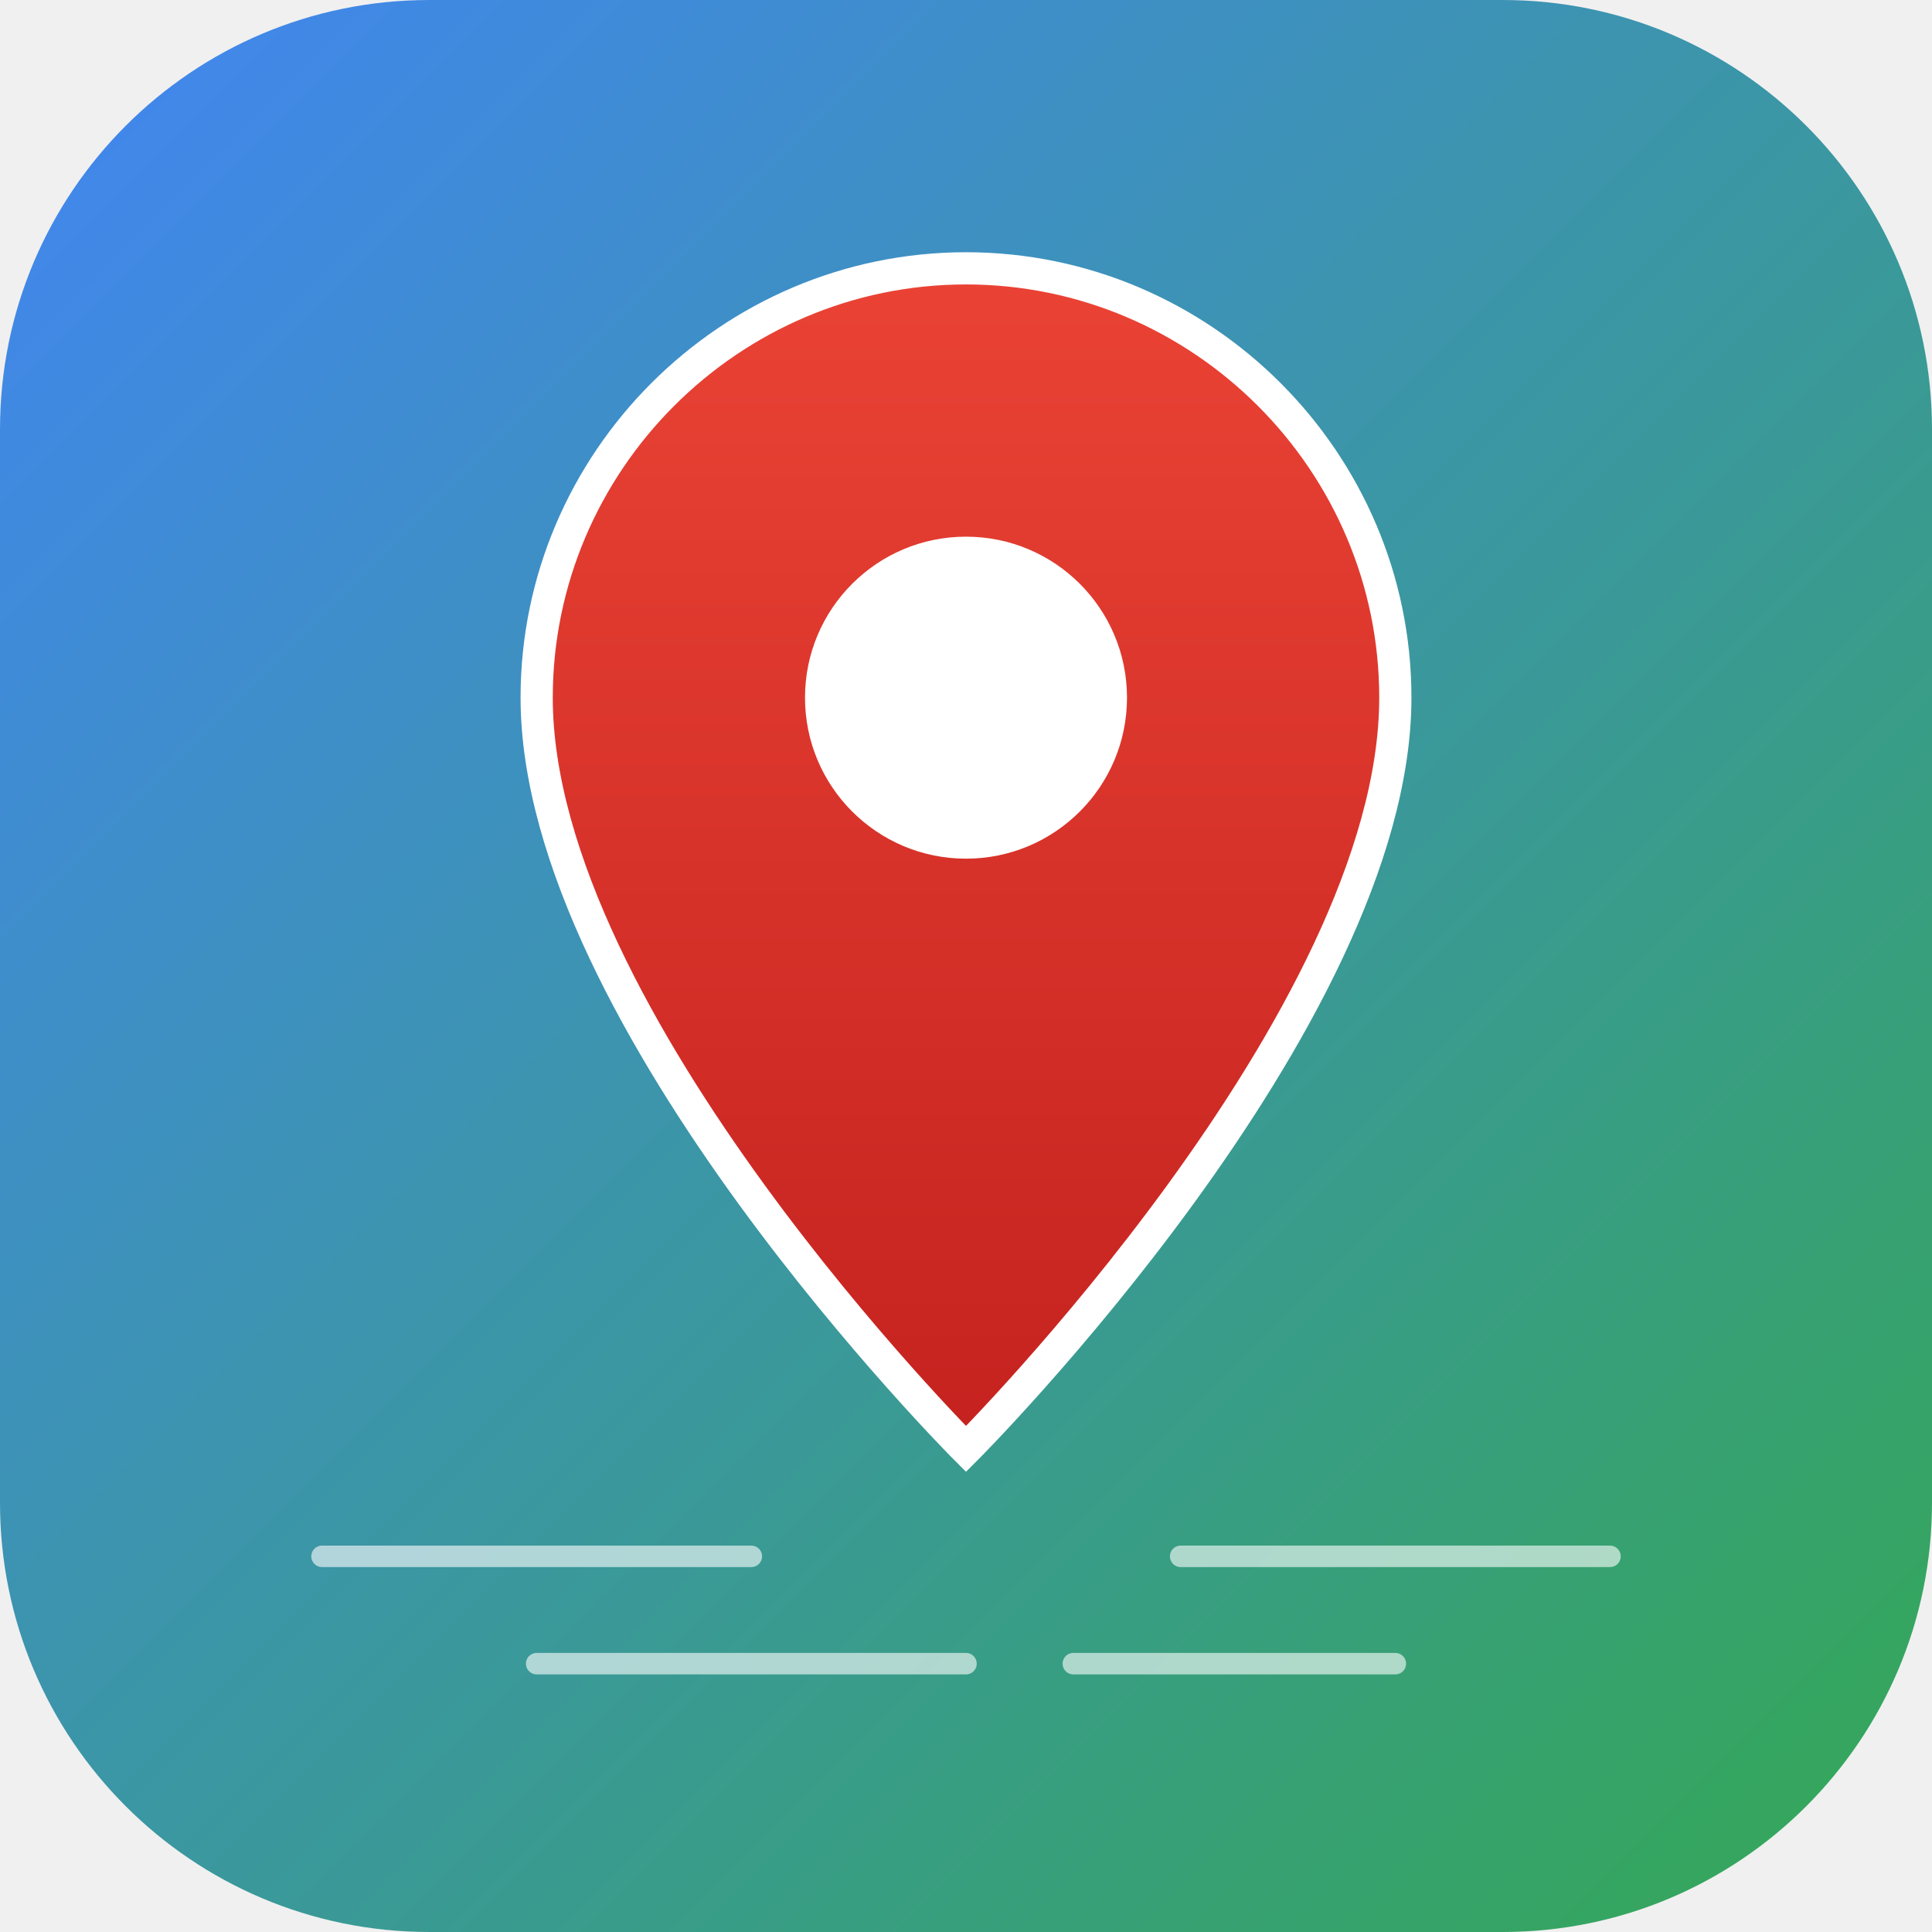
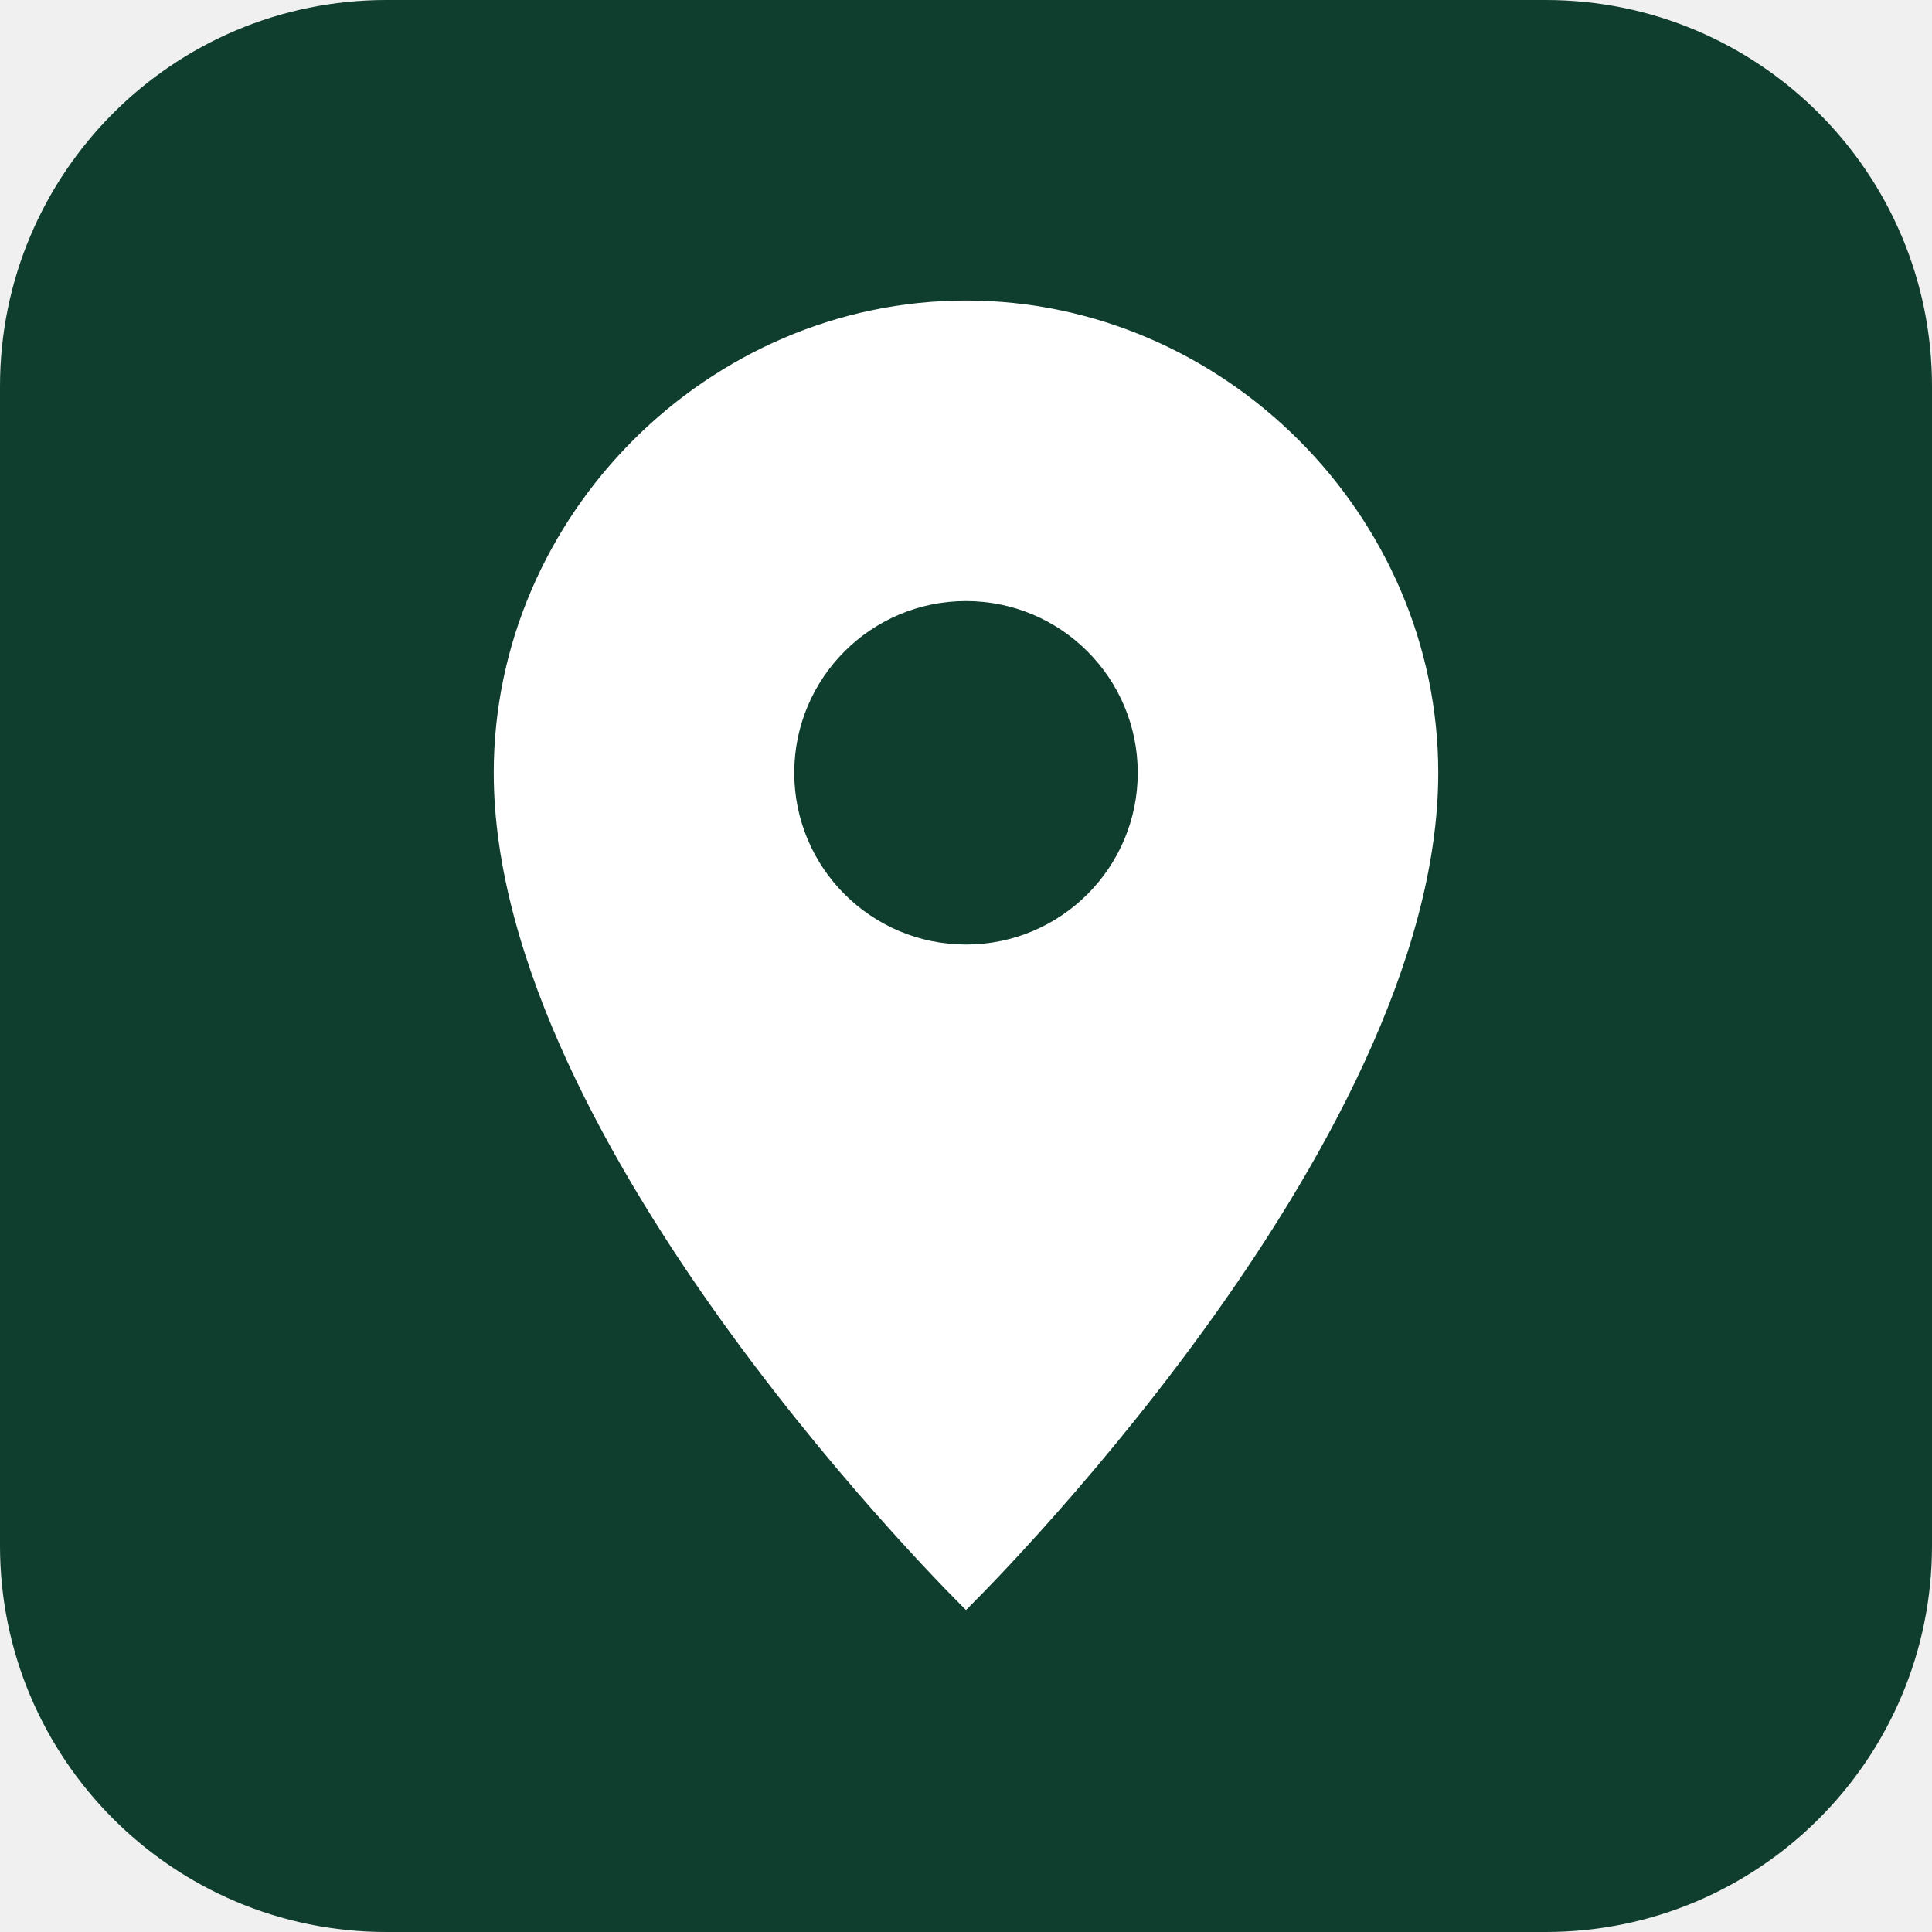
<svg xmlns="http://www.w3.org/2000/svg" viewBox="0 0 180 180">
-   <defs>
-     <linearGradient id="bgGradient" x1="0%" y1="0%" x2="100%" y2="100%">
-       <stop offset="0%" style="stop-color:#4285F4" />
-       <stop offset="100%" style="stop-color:#34A853" />
-     </linearGradient>
-     <linearGradient id="pinGradient" x1="0%" y1="0%" x2="0%" y2="100%">
-       <stop offset="0%" style="stop-color:#EA4335" />
-       <stop offset="100%" style="stop-color:#C5221F" />
-     </linearGradient>
-   </defs>
-   <rect width="180" height="180" rx="40" ry="40" fill="url(#bgGradient)" />
-   <path d="M90 25c-22 0-40 18-40 40 0 30 40 70 40 70s40-40 40-70c0-22-18-40-40-40z" fill="url(#pinGradient)" stroke="#ffffff" stroke-width="3" />
-   <circle cx="90" cy="65" r="15" fill="#ffffff" />
-   <g stroke="#ffffff" stroke-width="2" stroke-linecap="round" opacity="0.6">
-     <line x1="30" y1="145" x2="70" y2="145" />
-     <line x1="110" y1="145" x2="150" y2="145" />
-     <line x1="50" y1="155" x2="90" y2="155" />
-     <line x1="100" y1="155" x2="130" y2="155" />
-   </g>
+   <rect width="180" height="180" rx="36" ry="36" fill="#0f3d2e" />
+   <path d="M90 28c-24 0-44 20-44 44 0 35 44 78 44 78s44-43 44-78c0-24-20-44-44-44z" fill="#ffffff" />
+   <circle cx="90" cy="72" r="16" fill="#0f3d2e" />
</svg>
